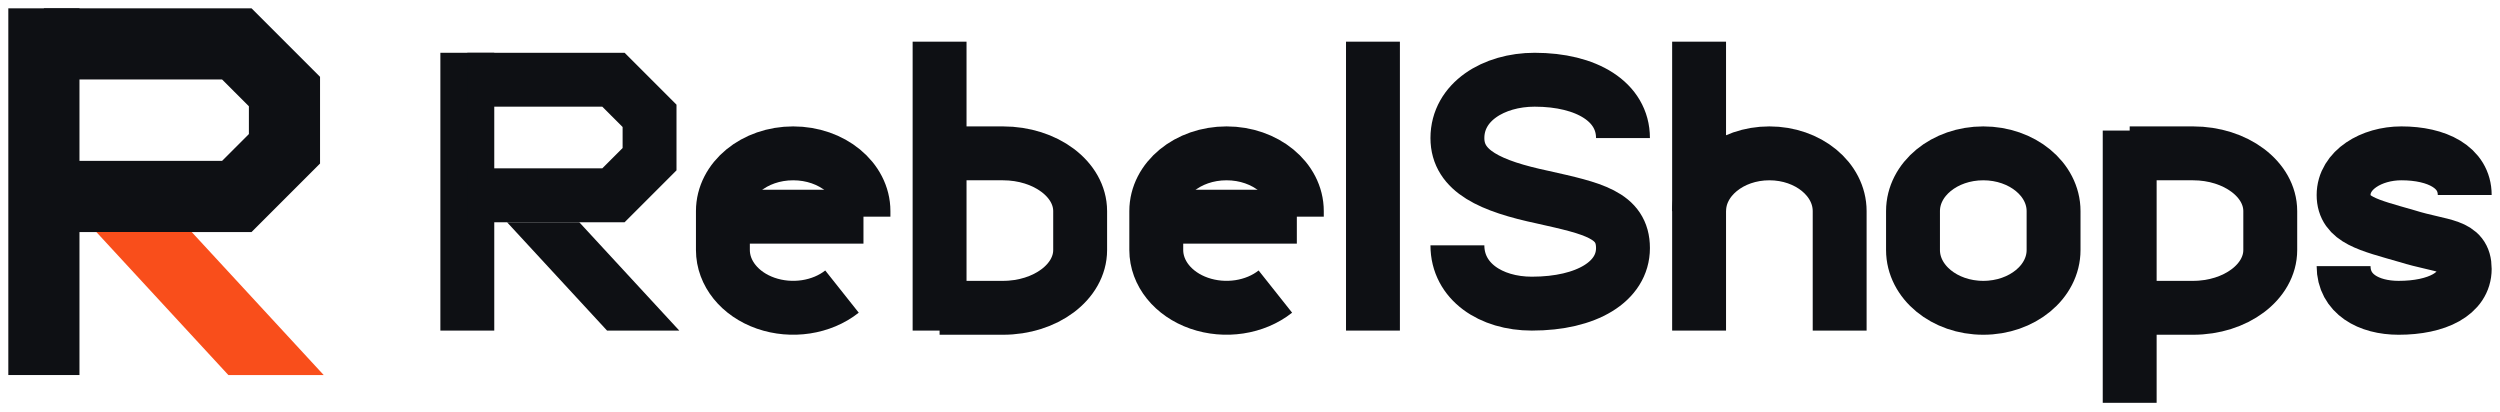
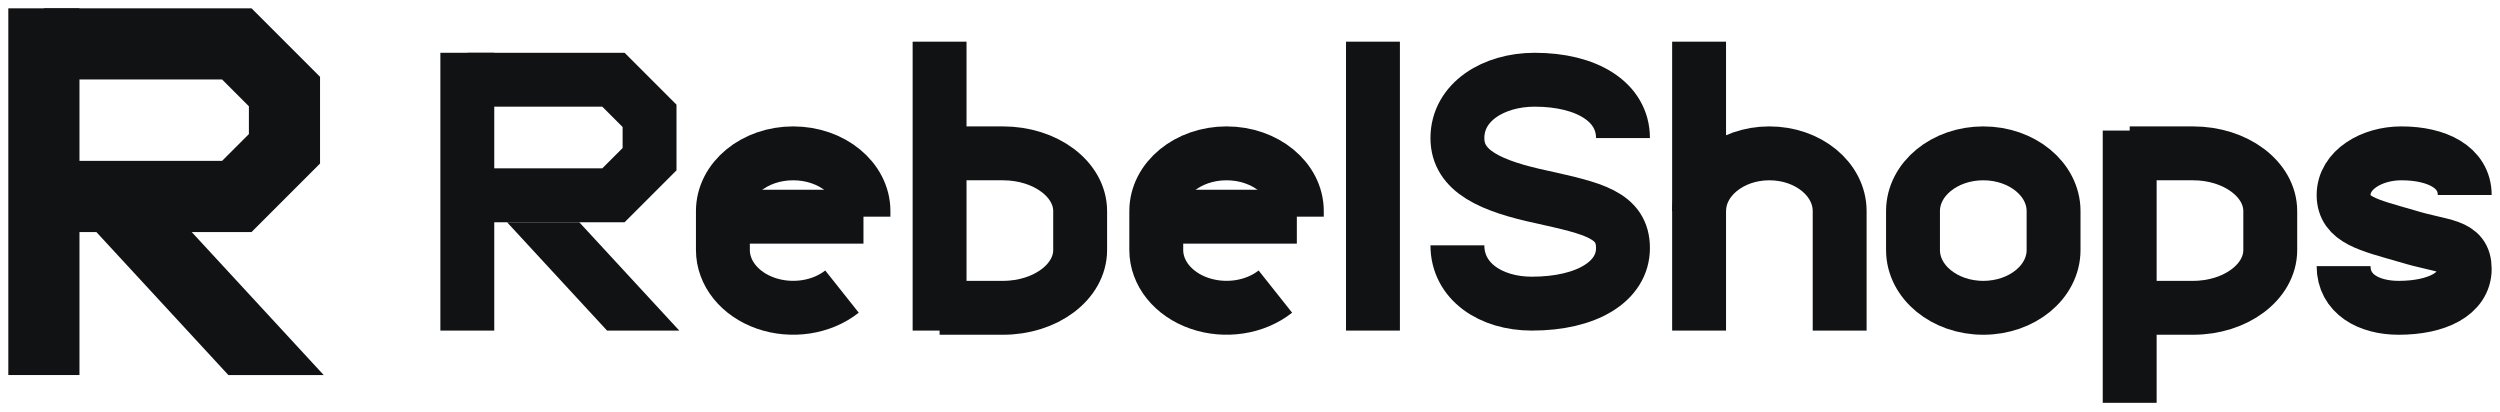
<svg xmlns="http://www.w3.org/2000/svg" viewBox="-3 -3 899.92 148" role="img" aria-labelledby="rs-lh-title">
-   <path d="M12.8 0V132" fill="none" stroke="#0E1014" stroke-width="25.61" stroke-linejoin="miter" stroke-linecap="butt" />
-   <path d="M12.8 12.8H82.24L99.4 29.96V50.56L82.24 67.72H12.8" fill="none" stroke="#0E1014" stroke-width="25.61" stroke-linejoin="miter" stroke-linecap="butt" />
-   <path d="M31.68 80.52H66L113.52 132H79.2Z" fill="#F94E1B" />
-   <path d="M165.22 16V116" fill="none" stroke="#0E1014" stroke-width="19.4" stroke-linejoin="miter" stroke-linecap="butt" />
-   <path d="M165.22 25.7H217.82L230.82 38.7V54.3L217.82 67.3H165.22" fill="none" stroke="#0E1014" stroke-width="19.4" stroke-linejoin="miter" stroke-linecap="butt" />
-   <path d="M300.09 101.96A25.3 20.8 0 0 1 257.22 87V73A25.3 20.8 0 0 1 307.82 73V75" fill="none" stroke="#0E1014" stroke-width="19.4" stroke-linejoin="miter" stroke-linecap="butt" />
-   <path d="M257.22 75H307.82" fill="none" stroke="#0E1014" stroke-width="19.4" stroke-linejoin="miter" stroke-linecap="butt" />
-   <path d="M335.22 12V116" fill="none" stroke="#0E1014" stroke-width="19.4" stroke-linejoin="miter" stroke-linecap="butt" />
-   <path d="M335.22 52.2H358.02A27.8 20.8 0 0 1 385.82 73V87A27.8 20.8 0 0 1 358.02 107.8H335.22" fill="none" stroke="#0E1014" stroke-width="19.4" stroke-linejoin="miter" stroke-linecap="butt" />
-   <path d="M456.09 101.96A25.3 20.8 0 0 1 413.22 87V73A25.3 20.8 0 0 1 463.82 73V75" fill="none" stroke="#0E1014" stroke-width="19.4" stroke-linejoin="miter" stroke-linecap="butt" />
-   <path d="M413.22 75H463.82" fill="none" stroke="#0E1014" stroke-width="19.4" stroke-linejoin="miter" stroke-linecap="butt" />
-   <path d="M491.22 12V116" fill="none" stroke="#0E1014" stroke-width="19.4" stroke-linejoin="miter" stroke-linecap="butt" />
-   <path d="M581.22 46.7C581.22 33.7 568.22 25.7 549.42 25.7C534.62 25.7 521.62 33.7 521.62 46.7C521.62 58.7 533.62 64 552.42 68C570.22 72 581.22 74.3 581.22 86.3C581.22 98.3 568.22 106.3 548.42 106.3C533.62 106.3 521.62 98.3 521.62 85.3" fill="none" stroke="#0E1014" stroke-width="19.4" stroke-linejoin="miter" stroke-linecap="butt" />
-   <path d="M608.62 12V116" fill="none" stroke="#0E1014" stroke-width="19.4" stroke-linejoin="miter" stroke-linecap="butt" />
-   <path d="M608.62 73A25.3 20.8 0 0 1 659.22 73V116" fill="none" stroke="#0E1014" stroke-width="19.4" stroke-linejoin="miter" stroke-linecap="butt" />
-   <path d="M685.62 73A25.3 20.8 0 0 1 736.22 73V87A25.3 20.8 0 0 1 685.62 87Z" fill="none" stroke="#0E1014" stroke-width="19.4" stroke-linejoin="miter" stroke-linecap="butt" />
-   <path d="M763.62 44V142" fill="none" stroke="#0E1014" stroke-width="19.4" stroke-linejoin="miter" stroke-linecap="butt" />
-   <path d="M763.62 52.2H786.42A27.8 20.8 0 0 1 814.22 73V87A27.8 20.8 0 0 1 786.42 107.8H763.62" fill="none" stroke="#0E1014" stroke-width="19.4" stroke-linejoin="miter" stroke-linecap="butt" />
-   <path d="M884.22 67.2C884.22 57.2 874.22 52.2 861.42 52.2C850.62 52.2 840.62 58.2 840.62 67.2C840.62 76.2 849.62 78 863.42 82C876.22 86 884.22 84.8 884.22 93.8C884.22 102.8 874.22 107.8 860.42 107.8C849.62 107.8 840.62 102.8 840.62 92.8" fill="none" stroke="#0E1014" stroke-width="19.4" stroke-linejoin="miter" stroke-linecap="butt" />
-   <path d="M179.52 77H205.52L241.52 116H215.52Z" fill="#0E1014" />
+   <path d="M12.8 0V132" fill="none" stroke="#111214" stroke-width="25.61" stroke-linejoin="miter" stroke-linecap="butt" />
+   <path d="M12.8 12.8H82.24L99.4 29.96V50.56L82.24 67.72H12.8" fill="none" stroke="#111214" stroke-width="25.61" stroke-linejoin="miter" stroke-linecap="butt" />
+   <path d="M31.68 80.52H66L113.52 132H79.2Z" fill="#111214" />
+   <path d="M165.22 16V116" fill="none" stroke="#111214" stroke-width="19.4" stroke-linejoin="miter" stroke-linecap="butt" />
+   <path d="M165.22 25.7H217.82L230.82 38.7V54.3L217.82 67.3H165.22" fill="none" stroke="#111214" stroke-width="19.4" stroke-linejoin="miter" stroke-linecap="butt" />
+   <path d="M300.09 101.96A25.3 20.8 0 0 1 257.22 87V73A25.3 20.8 0 0 1 307.82 73V75" fill="none" stroke="#111214" stroke-width="19.4" stroke-linejoin="miter" stroke-linecap="butt" />
+   <path d="M257.22 75H307.82" fill="none" stroke="#111214" stroke-width="19.4" stroke-linejoin="miter" stroke-linecap="butt" />
+   <path d="M335.22 12V116" fill="none" stroke="#111214" stroke-width="19.4" stroke-linejoin="miter" stroke-linecap="butt" />
+   <path d="M335.22 52.2H358.02A27.8 20.8 0 0 1 385.82 73V87A27.8 20.8 0 0 1 358.02 107.8H335.22" fill="none" stroke="#111214" stroke-width="19.4" stroke-linejoin="miter" stroke-linecap="butt" />
+   <path d="M456.09 101.96A25.3 20.8 0 0 1 413.22 87V73A25.3 20.8 0 0 1 463.82 73V75" fill="none" stroke="#111214" stroke-width="19.4" stroke-linejoin="miter" stroke-linecap="butt" />
+   <path d="M413.22 75H463.82" fill="none" stroke="#111214" stroke-width="19.4" stroke-linejoin="miter" stroke-linecap="butt" />
+   <path d="M491.22 12V116" fill="none" stroke="#111214" stroke-width="19.4" stroke-linejoin="miter" stroke-linecap="butt" />
+   <path d="M581.22 46.7C581.22 33.7 568.22 25.7 549.42 25.7C534.62 25.7 521.62 33.7 521.62 46.7C521.62 58.7 533.62 64 552.42 68C570.22 72 581.22 74.3 581.22 86.3C581.22 98.3 568.22 106.3 548.42 106.3C533.62 106.3 521.62 98.3 521.62 85.3" fill="none" stroke="#111214" stroke-width="19.4" stroke-linejoin="miter" stroke-linecap="butt" />
+   <path d="M608.62 12V116" fill="none" stroke="#111214" stroke-width="19.4" stroke-linejoin="miter" stroke-linecap="butt" />
+   <path d="M608.62 73A25.3 20.8 0 0 1 659.22 73V116" fill="none" stroke="#111214" stroke-width="19.4" stroke-linejoin="miter" stroke-linecap="butt" />
+   <path d="M685.62 73A25.3 20.8 0 0 1 736.22 73V87A25.3 20.8 0 0 1 685.62 87Z" fill="none" stroke="#111214" stroke-width="19.4" stroke-linejoin="miter" stroke-linecap="butt" />
+   <path d="M763.62 44V142" fill="none" stroke="#111214" stroke-width="19.4" stroke-linejoin="miter" stroke-linecap="butt" />
+   <path d="M763.62 52.2H786.42A27.8 20.8 0 0 1 814.22 73V87A27.8 20.8 0 0 1 786.42 107.8H763.62" fill="none" stroke="#111214" stroke-width="19.4" stroke-linejoin="miter" stroke-linecap="butt" />
+   <path d="M884.22 67.2C884.22 57.2 874.22 52.2 861.42 52.2C850.62 52.2 840.62 58.2 840.62 67.2C840.62 76.2 849.62 78 863.42 82C876.22 86 884.22 84.8 884.22 93.8C884.22 102.8 874.22 107.8 860.42 107.8C849.62 107.8 840.62 102.8 840.62 92.8" fill="none" stroke="#111214" stroke-width="19.4" stroke-linejoin="miter" stroke-linecap="butt" />
+   <path d="M179.52 77H205.52L241.52 116H215.52Z" fill="#111214" />
</svg>
